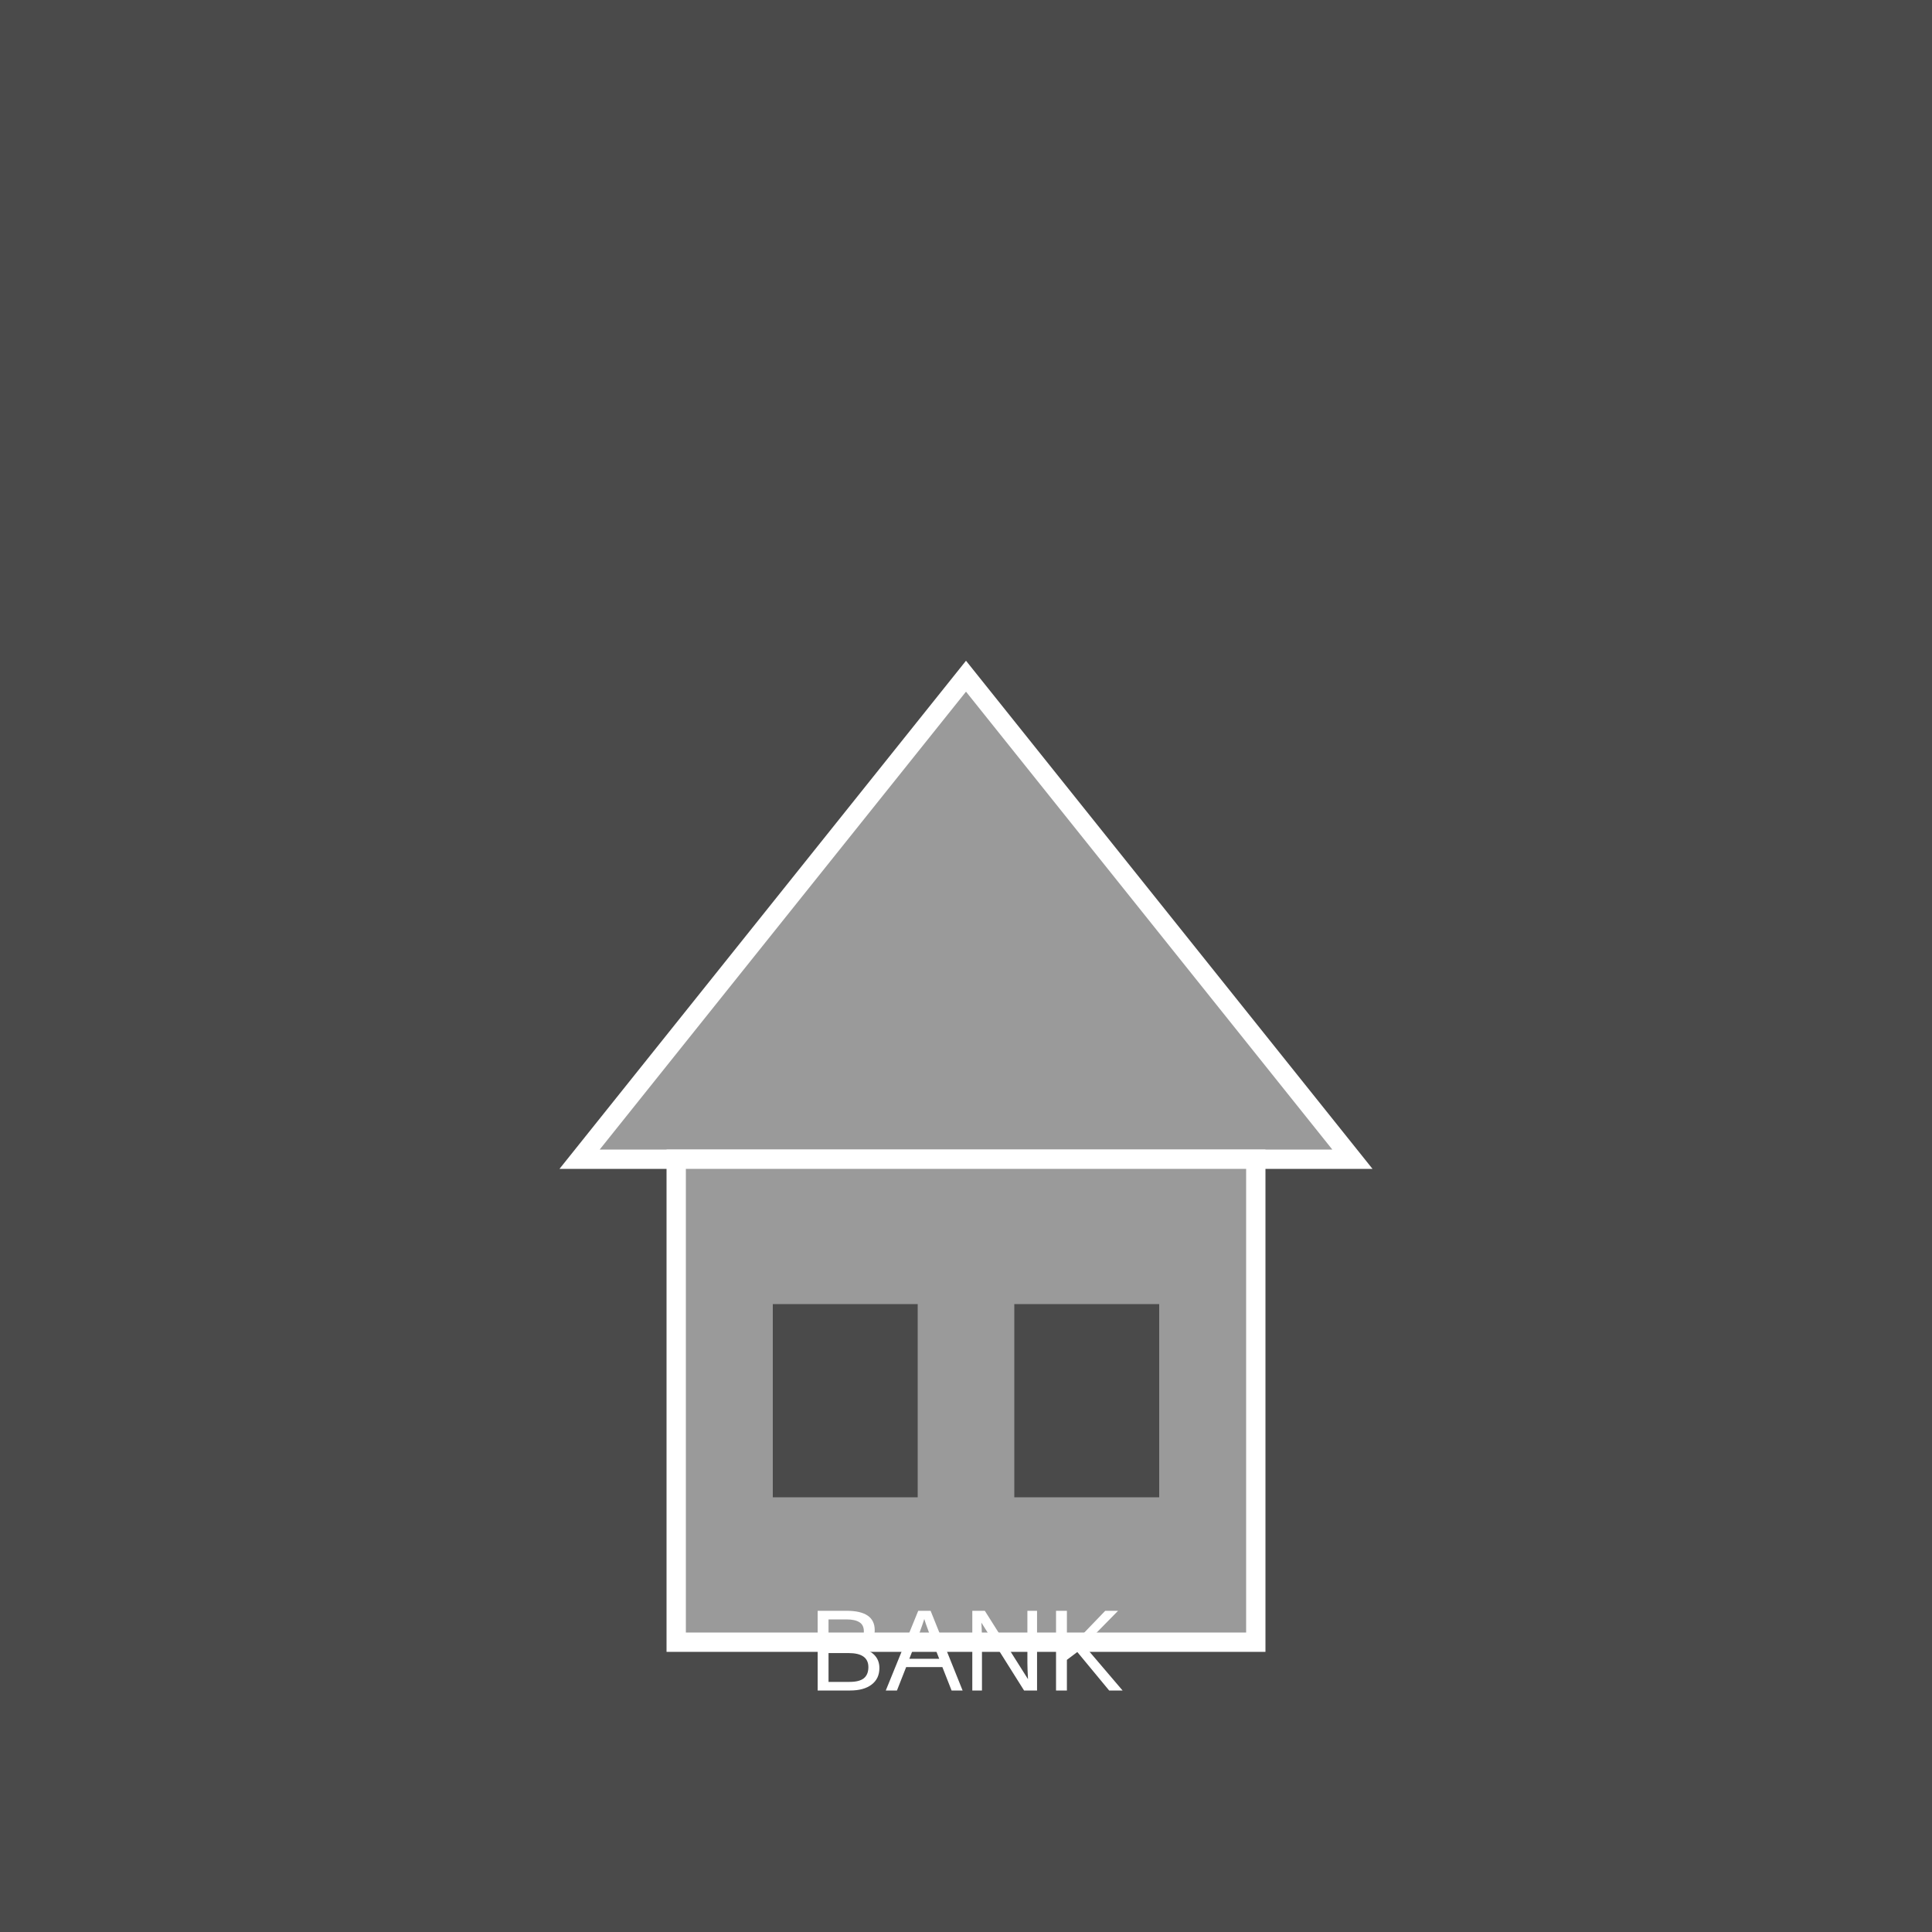
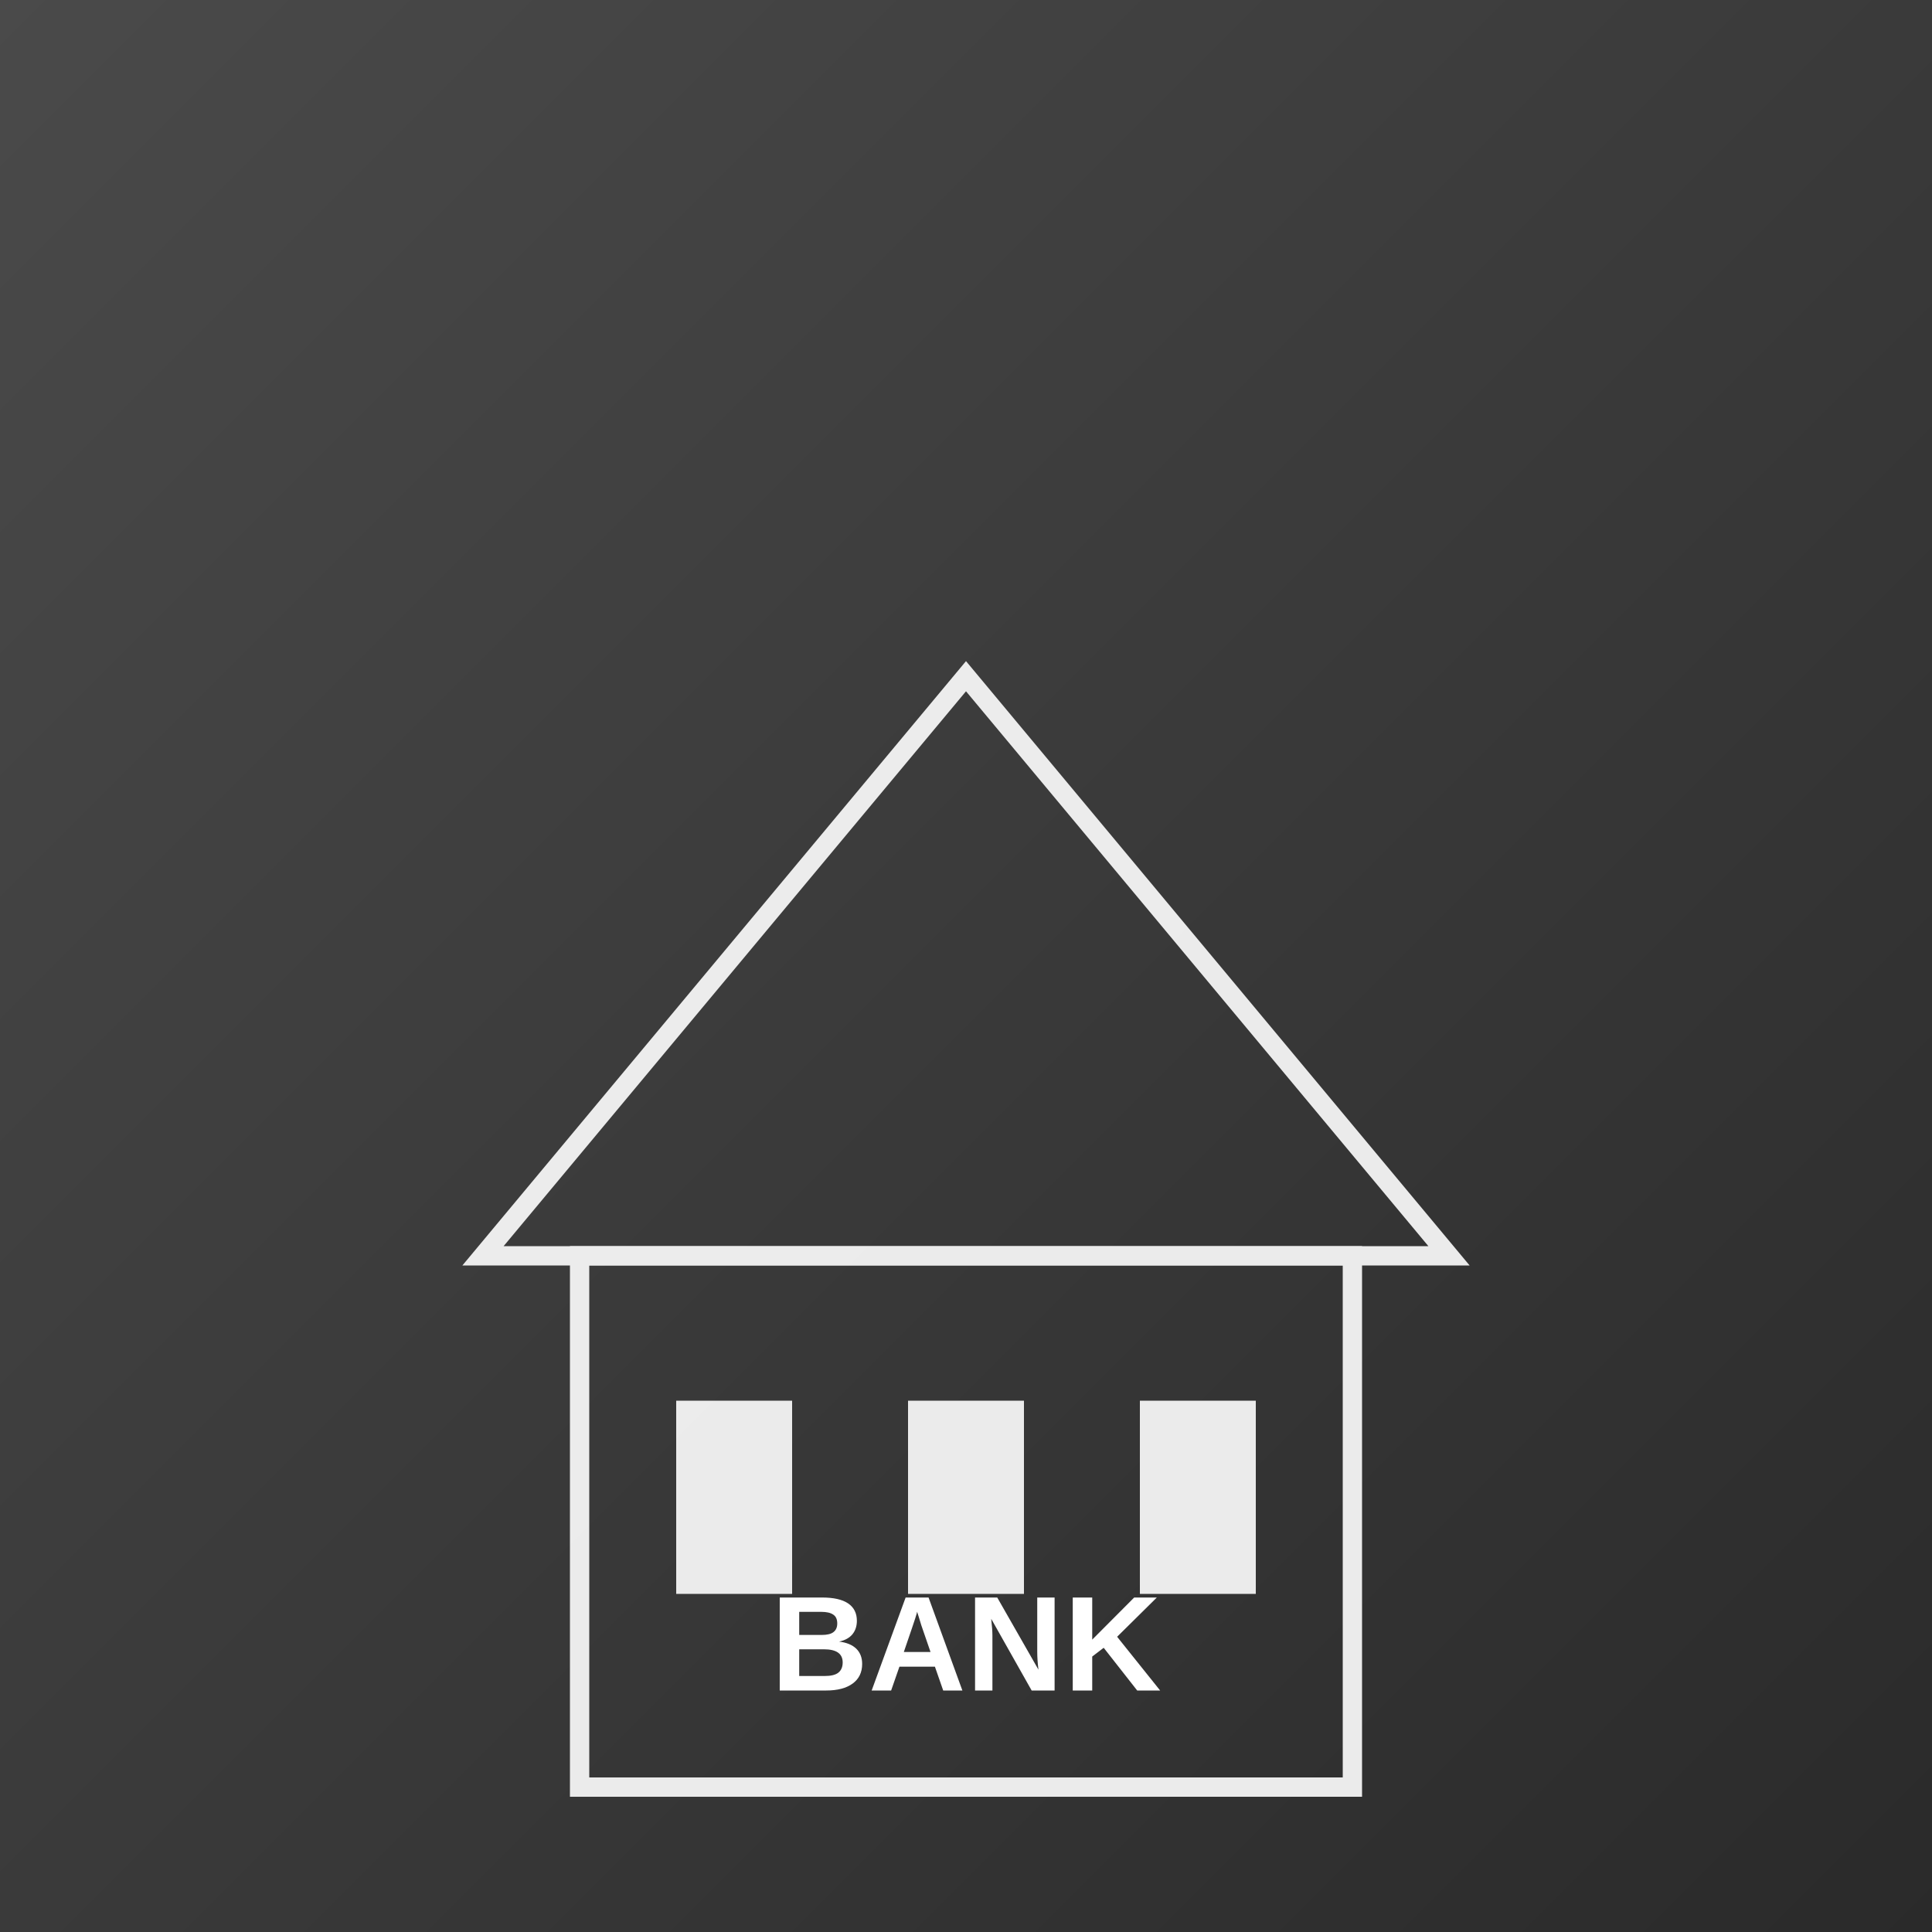
<svg xmlns="http://www.w3.org/2000/svg" viewBox="0 0 200 200">
-   <rect width="200" height="200" fill="#4a4a4a" />
-   <path d="M60 120 L100 70 L140 120 Z" fill="#9a9a9a" stroke="white" stroke-width="2" />
-   <rect x="70" y="120" width="60" height="50" fill="#9a9a9a" stroke="white" stroke-width="2" />
-   <rect x="80" y="135" width="15" height="20" fill="#4a4a4a" />
-   <rect x="105" y="135" width="15" height="20" fill="#4a4a4a" />
-   <text x="100" y="175" font-size="12" fill="white" text-anchor="middle" font-family="Arial, sans-serif">BANK</text>
+   <defs>
+     <linearGradient id="defaultGradient" x1="0%" y1="0%" x2="100%" y2="100%">
+       <stop offset="0%" style="stop-color:#4a4a4a;stop-opacity:1" />
+       <stop offset="100%" style="stop-color:#2a2a2a;stop-opacity:1" />
+     </linearGradient>
+   </defs>
+   <rect width="200" height="200" fill="url(#defaultGradient)" />
+   <g fill="white" opacity="0.9">
+     <path d="M50 130 L100 70 L150 130 Z" stroke="white" stroke-width="2" fill="none" />
+     <rect x="60" y="130" width="80" height="55" stroke="white" stroke-width="2" fill="none" />
+     <rect x="70" y="145" width="12" height="20" fill="white" />
+     <rect x="94" y="145" width="12" height="20" fill="white" />
+     <rect x="118" y="145" width="12" height="20" fill="white" />
+   </g>
+   <text x="100" y="175" font-size="14" fill="white" text-anchor="middle" font-family="Arial, sans-serif" font-weight="bold">BANK</text>
</svg>
